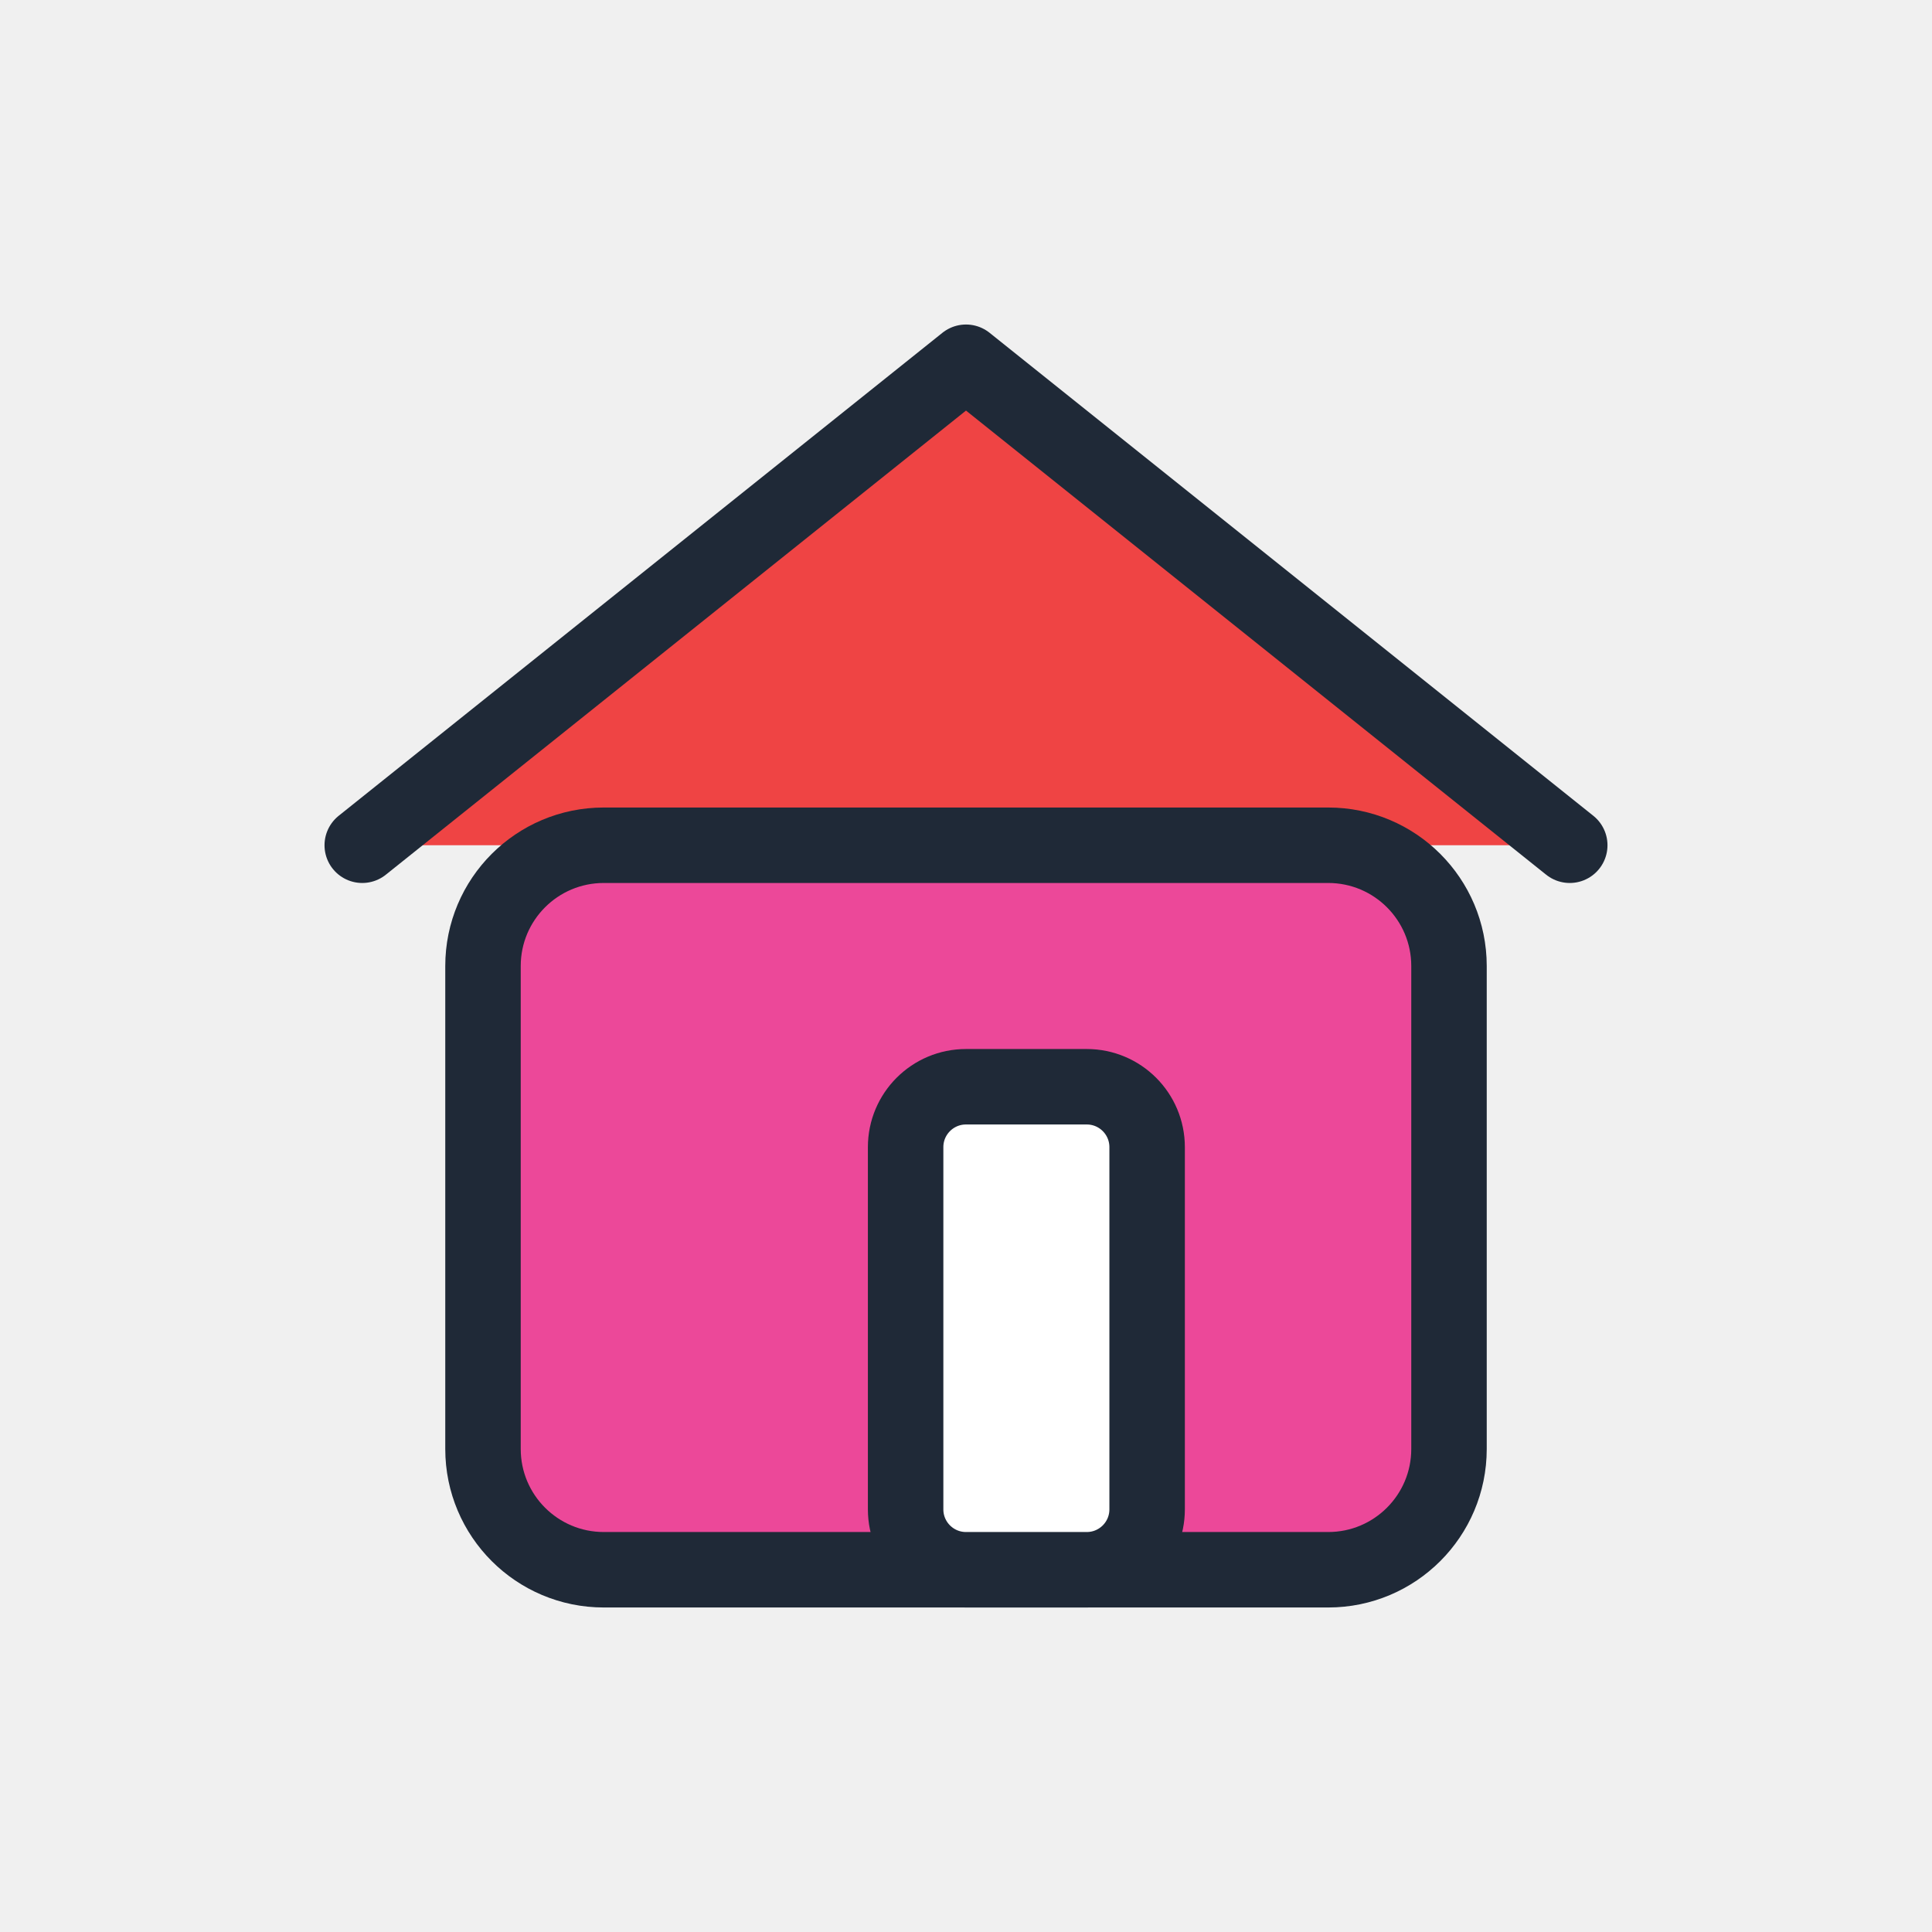
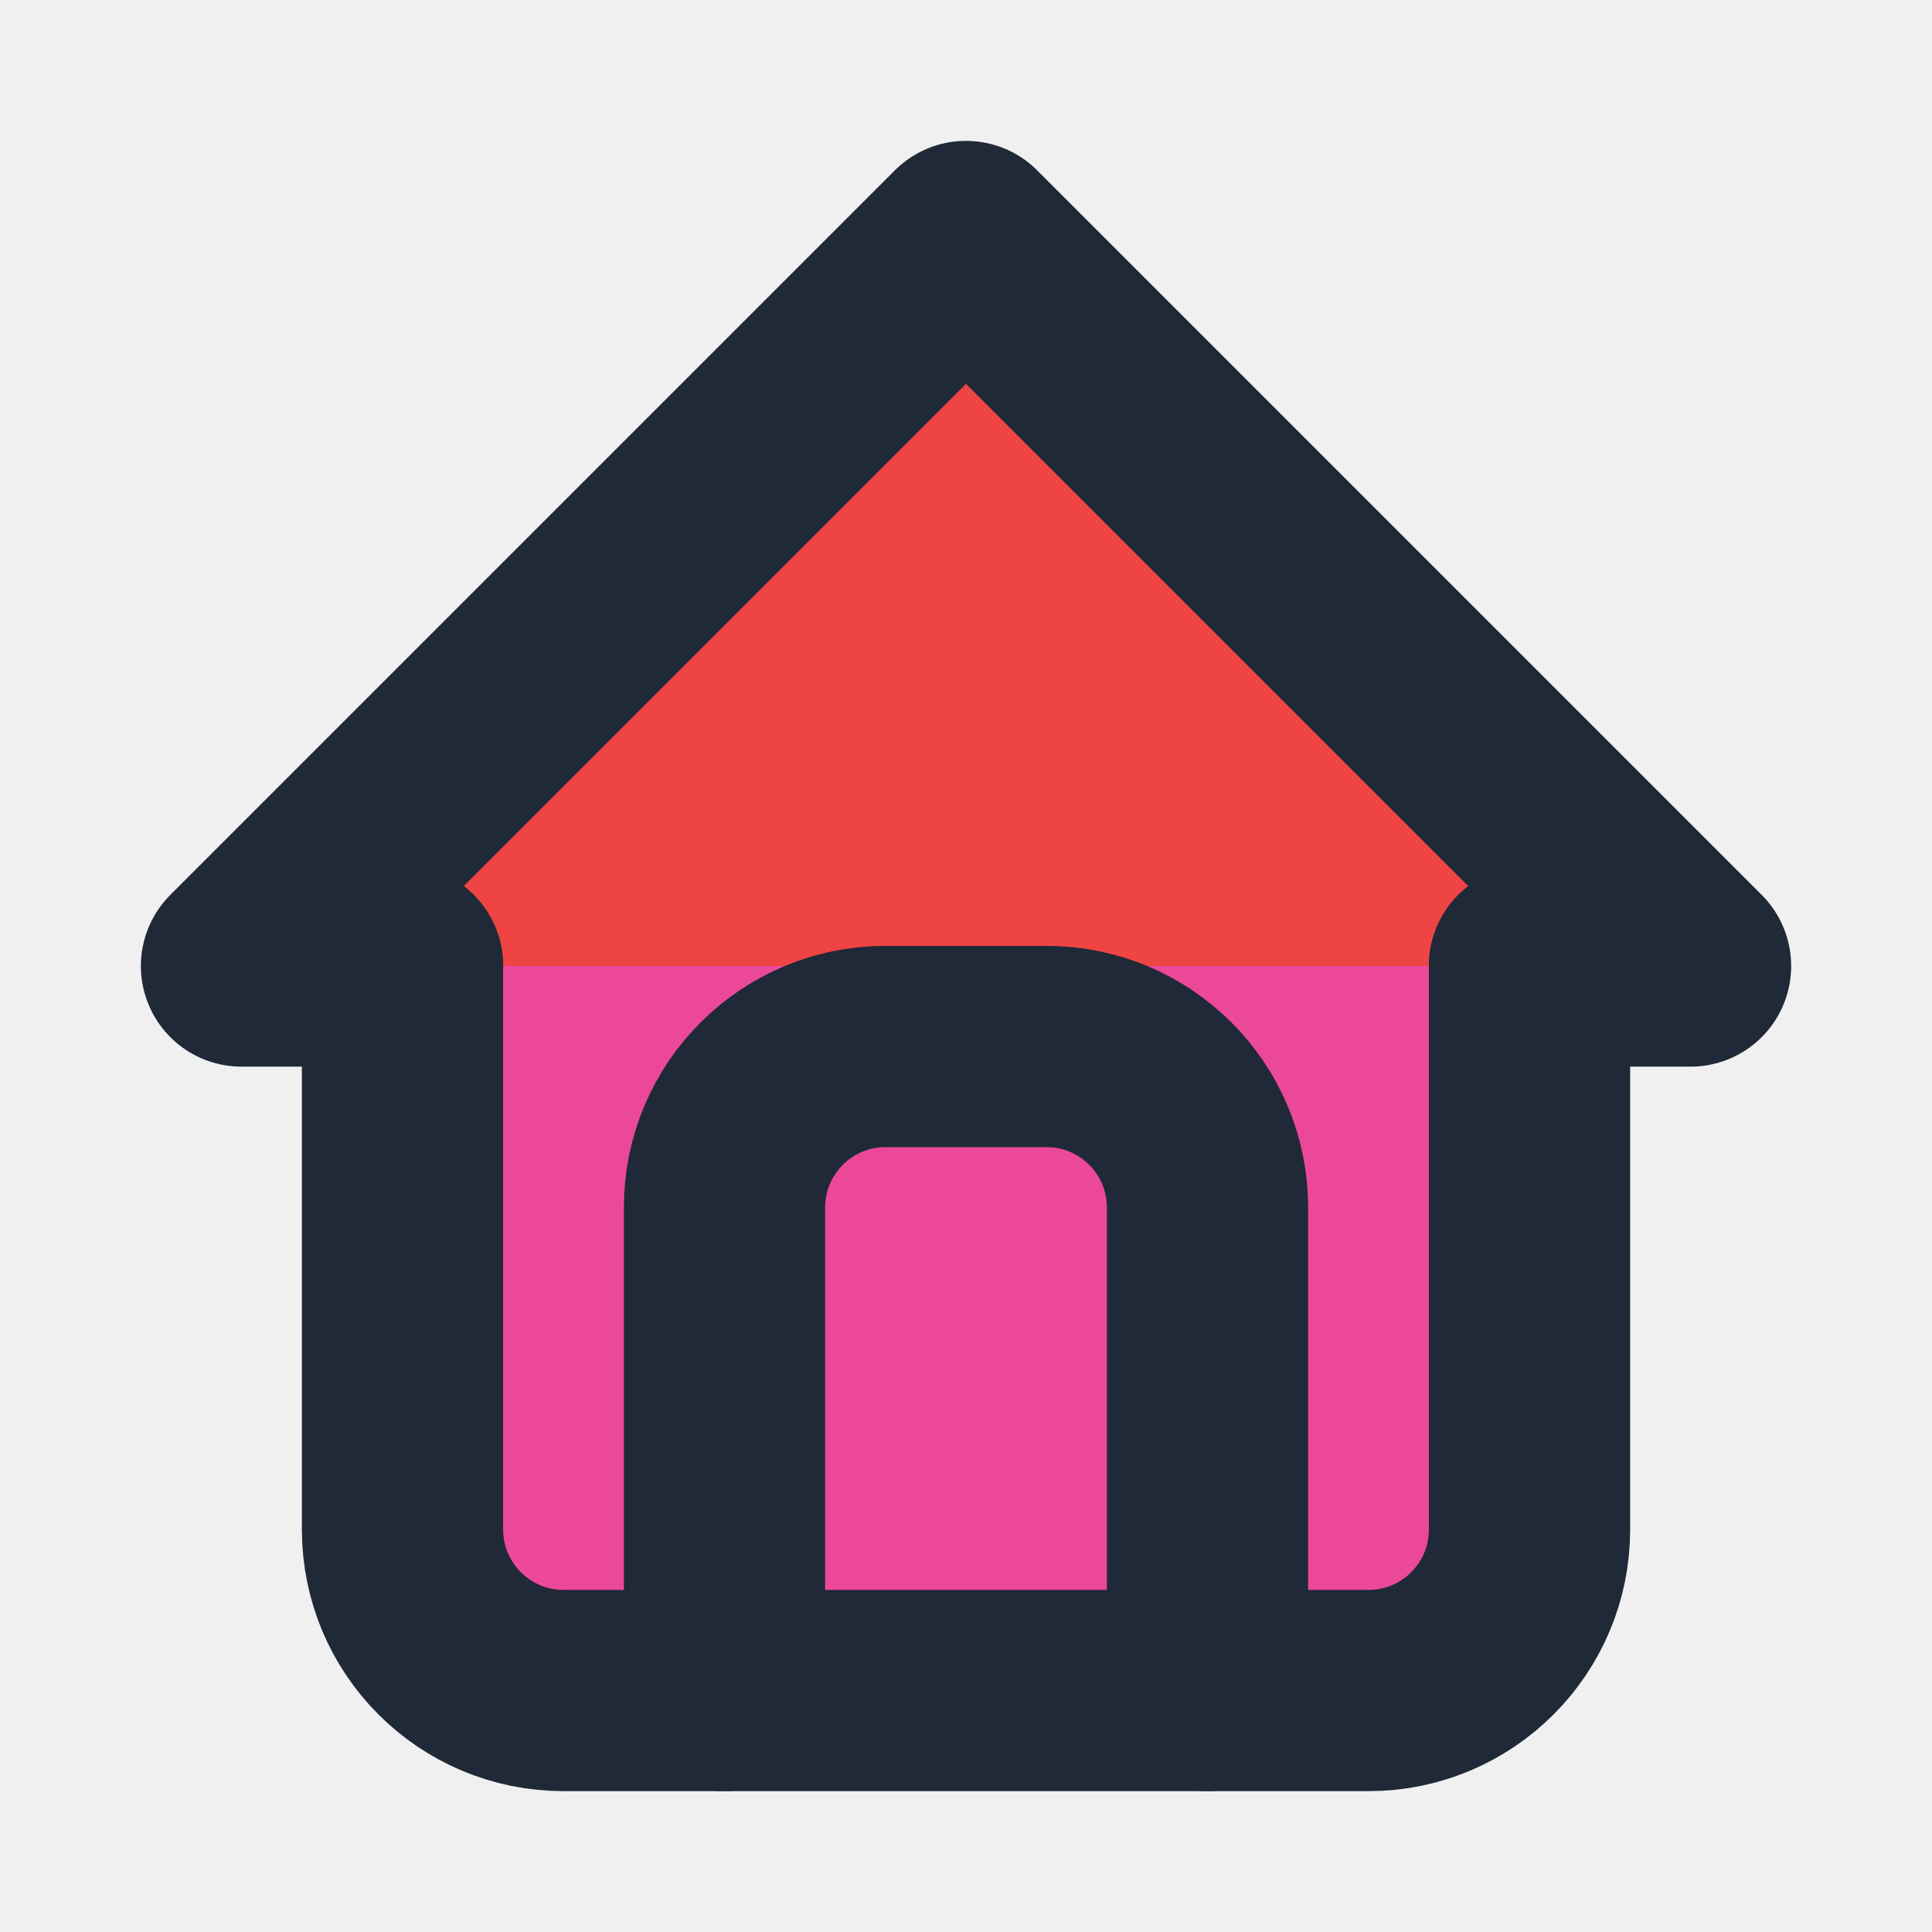
<svg xmlns="http://www.w3.org/2000/svg" width="64" height="64" viewBox="0 0 64 64" fill="none">
-   <g stroke="#1F2937" stroke-width="2.5" stroke-linecap="round" stroke-linejoin="round">
-     <path d="M12 28 L32 12 L52 28" fill="#EF4444" />
-     <rect x="16" y="28" width="32" height="24" rx="4" fill="#EC4899" />
-     <rect x="30" y="36" width="8" height="16" rx="2" fill="white" />
+   <g stroke="#1F2937" stroke-width="2.5" stroke-linecap="round" stroke-linejoin="round" transform="scale(2.6667)">
+     <path stroke="none" d="M0 0h24v24H0z" fill="none" />
+     <path d="M5 12l-2 0l9 -9l9 9l-2 0" fill="#EF4444" />
+     <path d="M5 12v7a2 2 0 0 0 2 2h10a2 2 0 0 0 2 -2v-7" fill="#EC4899" />
+     <path d="M9 21v-6a2 2 0 0 1 2 -2h2a2 2 0 0 1 2 2v6" />
  </g>
</svg>
